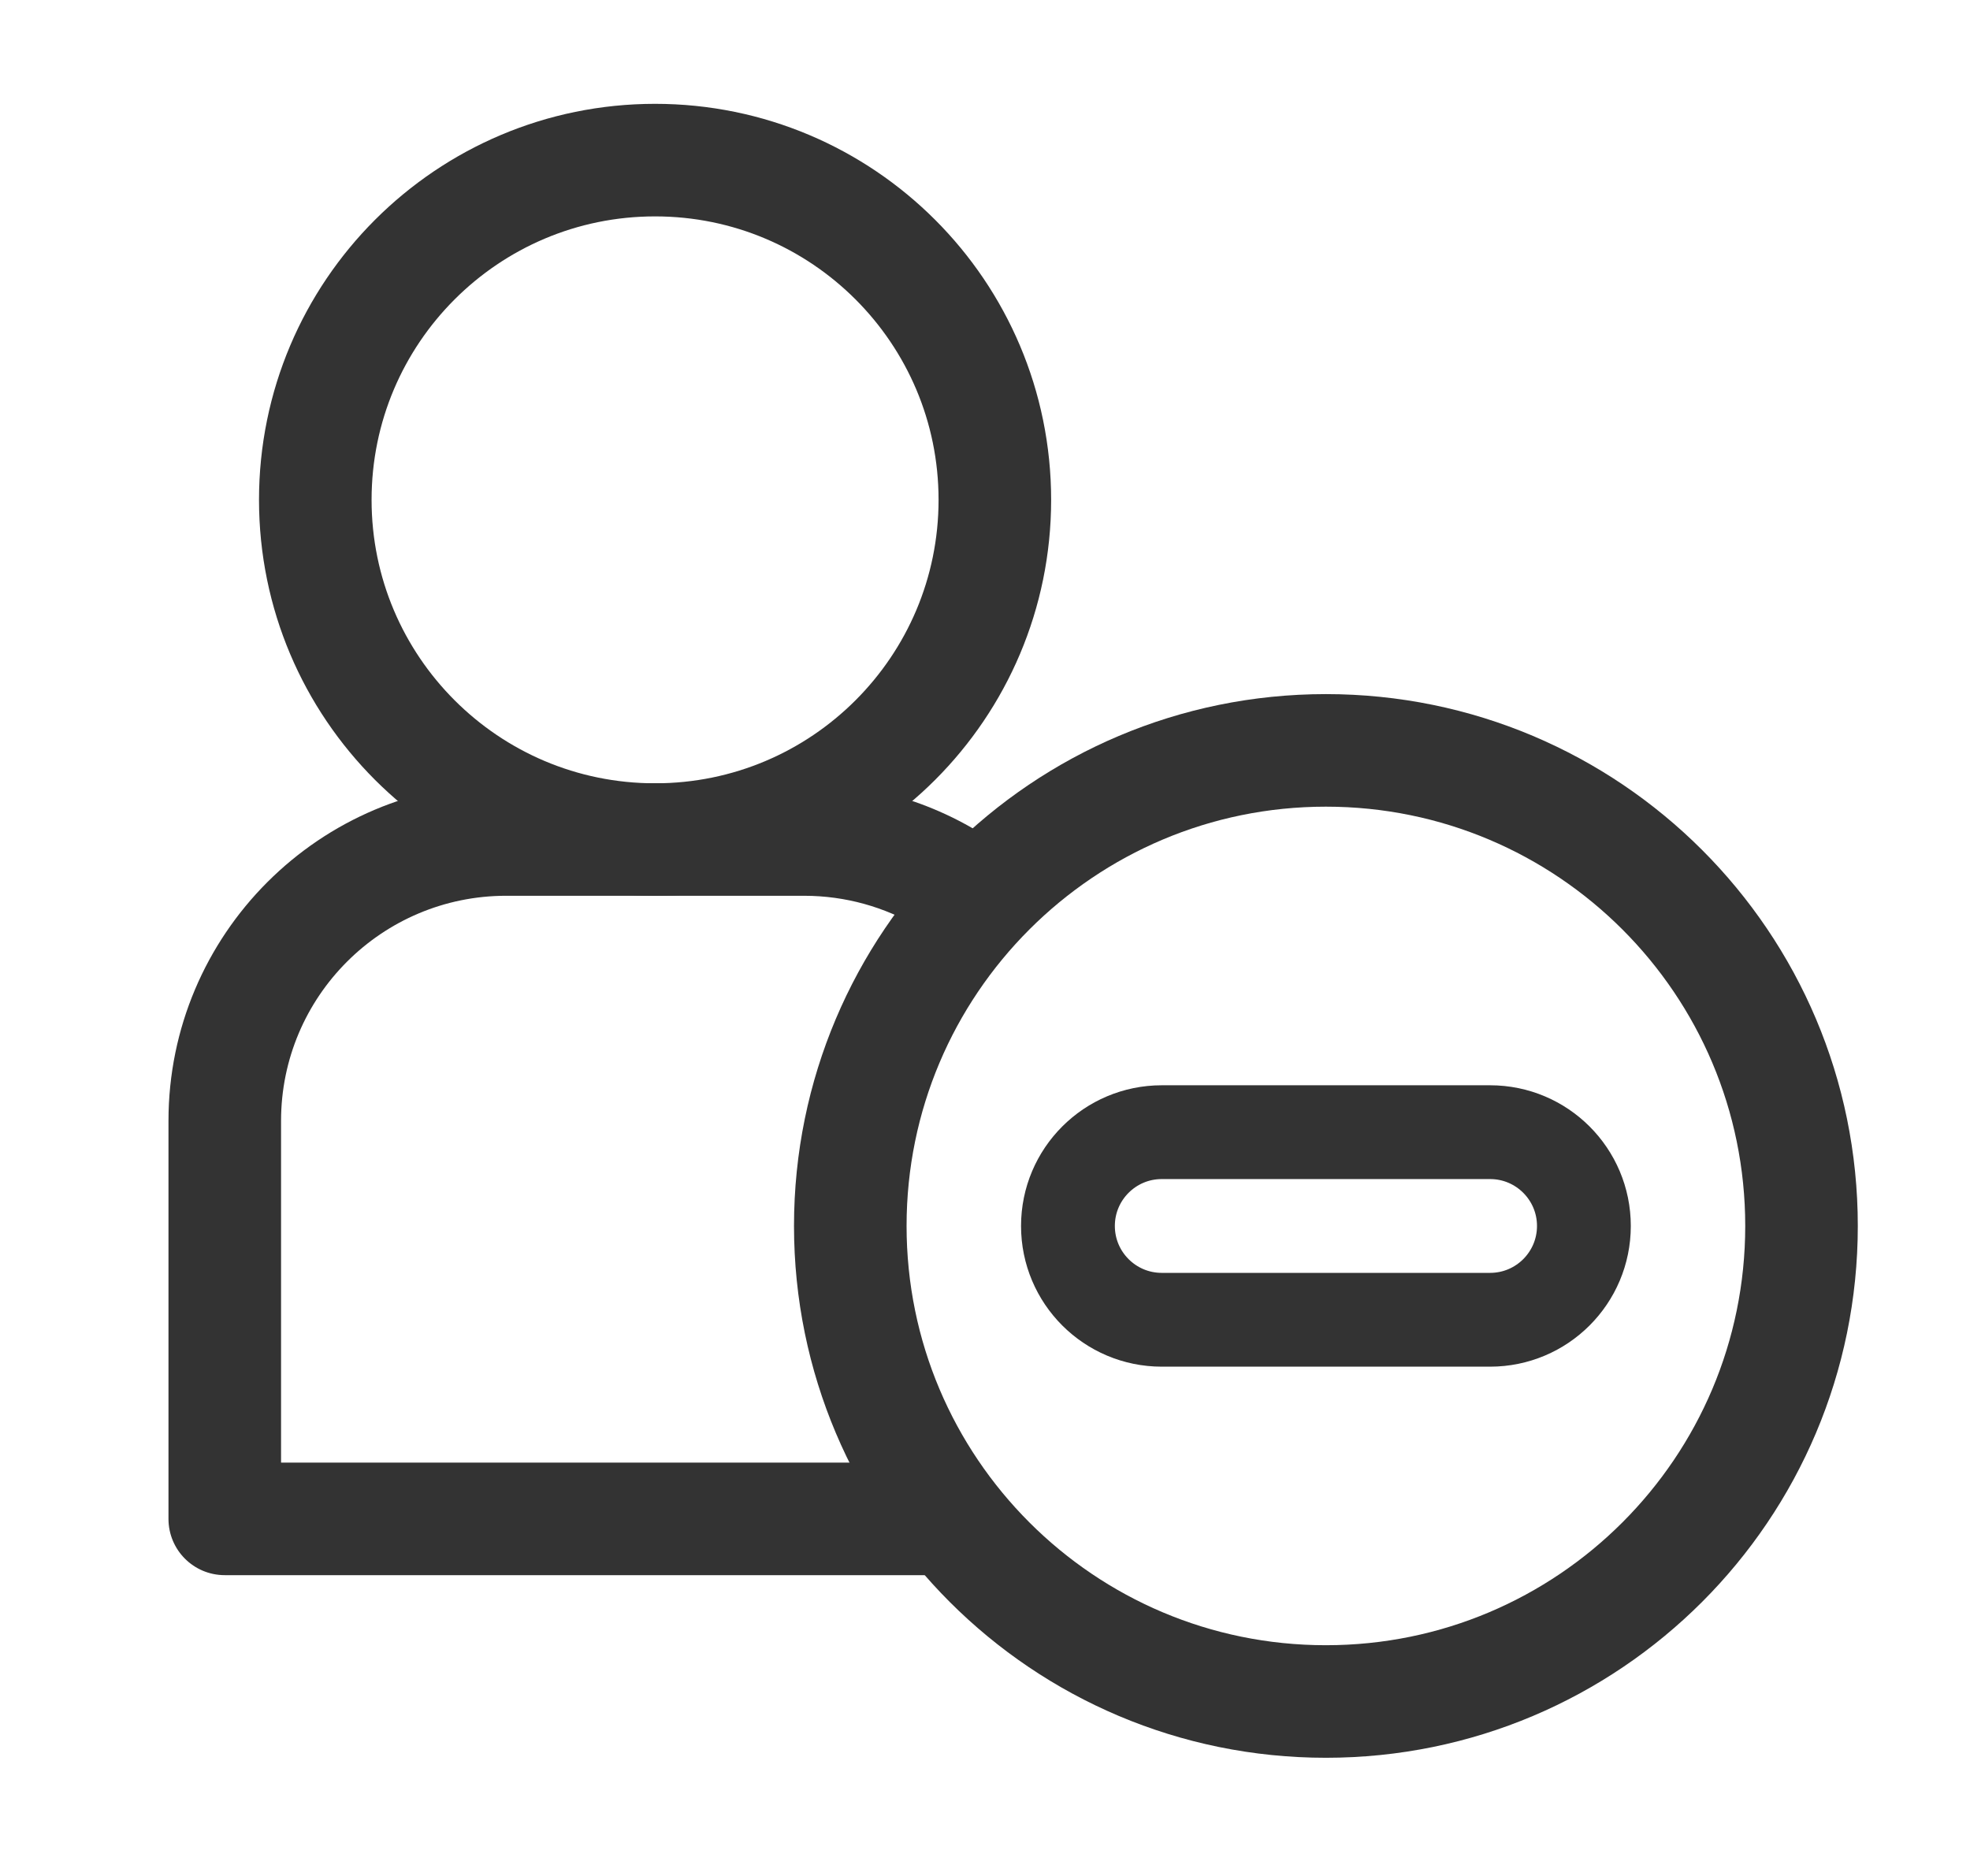
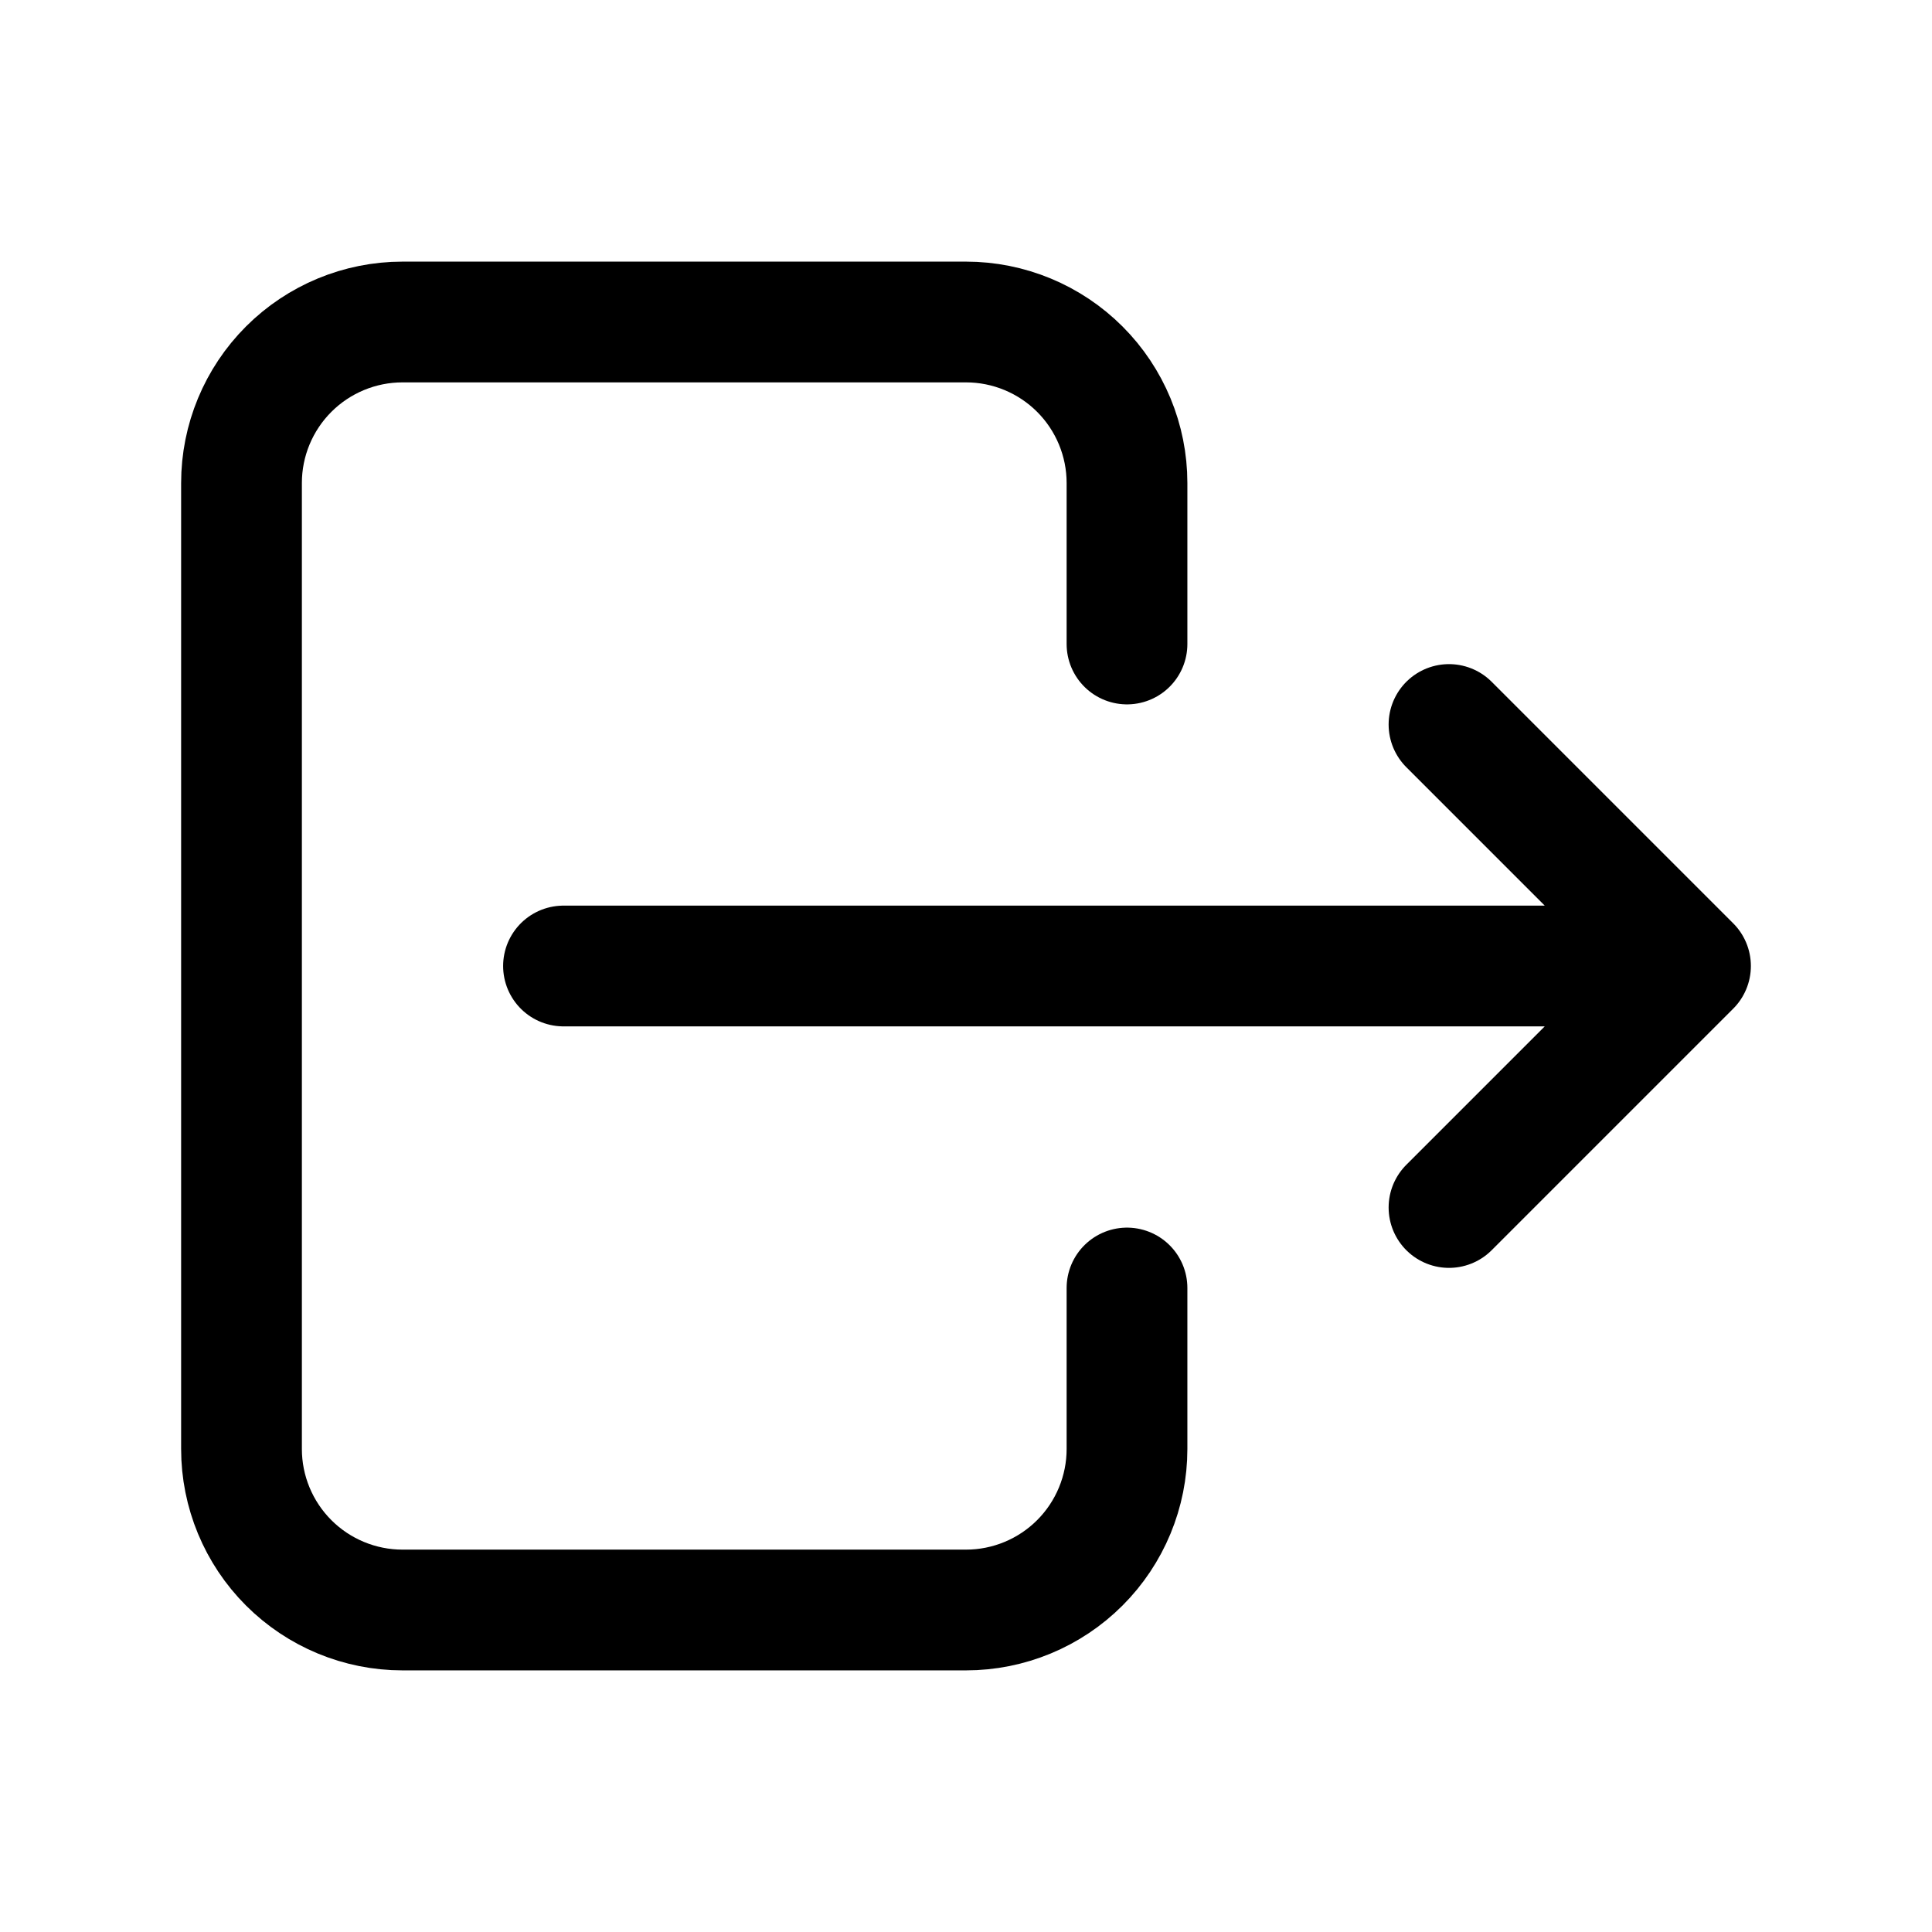
- <svg xmlns="http://www.w3.org/2000/svg" width="21" height="20" viewBox="0 0 21 20" fill="none">
-   <ellipse cx="6.983" cy="5.329" rx="3.622" ry="3.622" stroke="#333333" stroke-width="1.2" />
-   <circle cx="14.134" cy="13.07" r="5.07" stroke="#333333" stroke-width="1.2" />
-   <rect x="-0.5" y="0.5" width="5.5" height="2" rx="1" transform="matrix(1 0 0 -1 11.8842 14.5703)" stroke="#333333" />
-   <path fill-rule="evenodd" clip-rule="evenodd" d="M10.318 16.793C9.939 16.446 9.613 16.041 9.353 15.593H2.996V11.95C2.996 10.625 4.07 9.55 5.396 9.55H8.57C9.015 9.55 9.432 9.671 9.789 9.882C10.046 9.562 10.341 9.273 10.668 9.024C10.077 8.6 9.353 8.35 8.57 8.35H5.396C3.407 8.35 1.796 9.962 1.796 11.95V16.193C1.796 16.525 2.064 16.793 2.396 16.793H10.318Z" fill="#333333" />
+ <svg xmlns="http://www.w3.org/2000/svg" width="24" height="24" viewBox="0 0 24 24" fill="none">
+   <path d="M14 8V6C14 5.47 13.789 4.961 13.414 4.586C13.039 4.211 12.53 4 12 4H5C4.47 4 3.961 4.211 3.586 4.586C3.211 4.961 3 5.47 3 6V18C3 18.53 3.211 19.039 3.586 19.414C3.961 19.789 4.47 20 5 20H12C12.53 20 13.039 19.789 13.414 19.414C13.789 19.039 14 18.53 14 18V16" stroke="black" stroke-width="1.5" stroke-linecap="round" stroke-linejoin="round" />
+   <path d="M7 12H21M21 12L18 9M21 12L18 15" stroke="black" stroke-width="1.5" stroke-linecap="round" stroke-linejoin="round" />
</svg>
